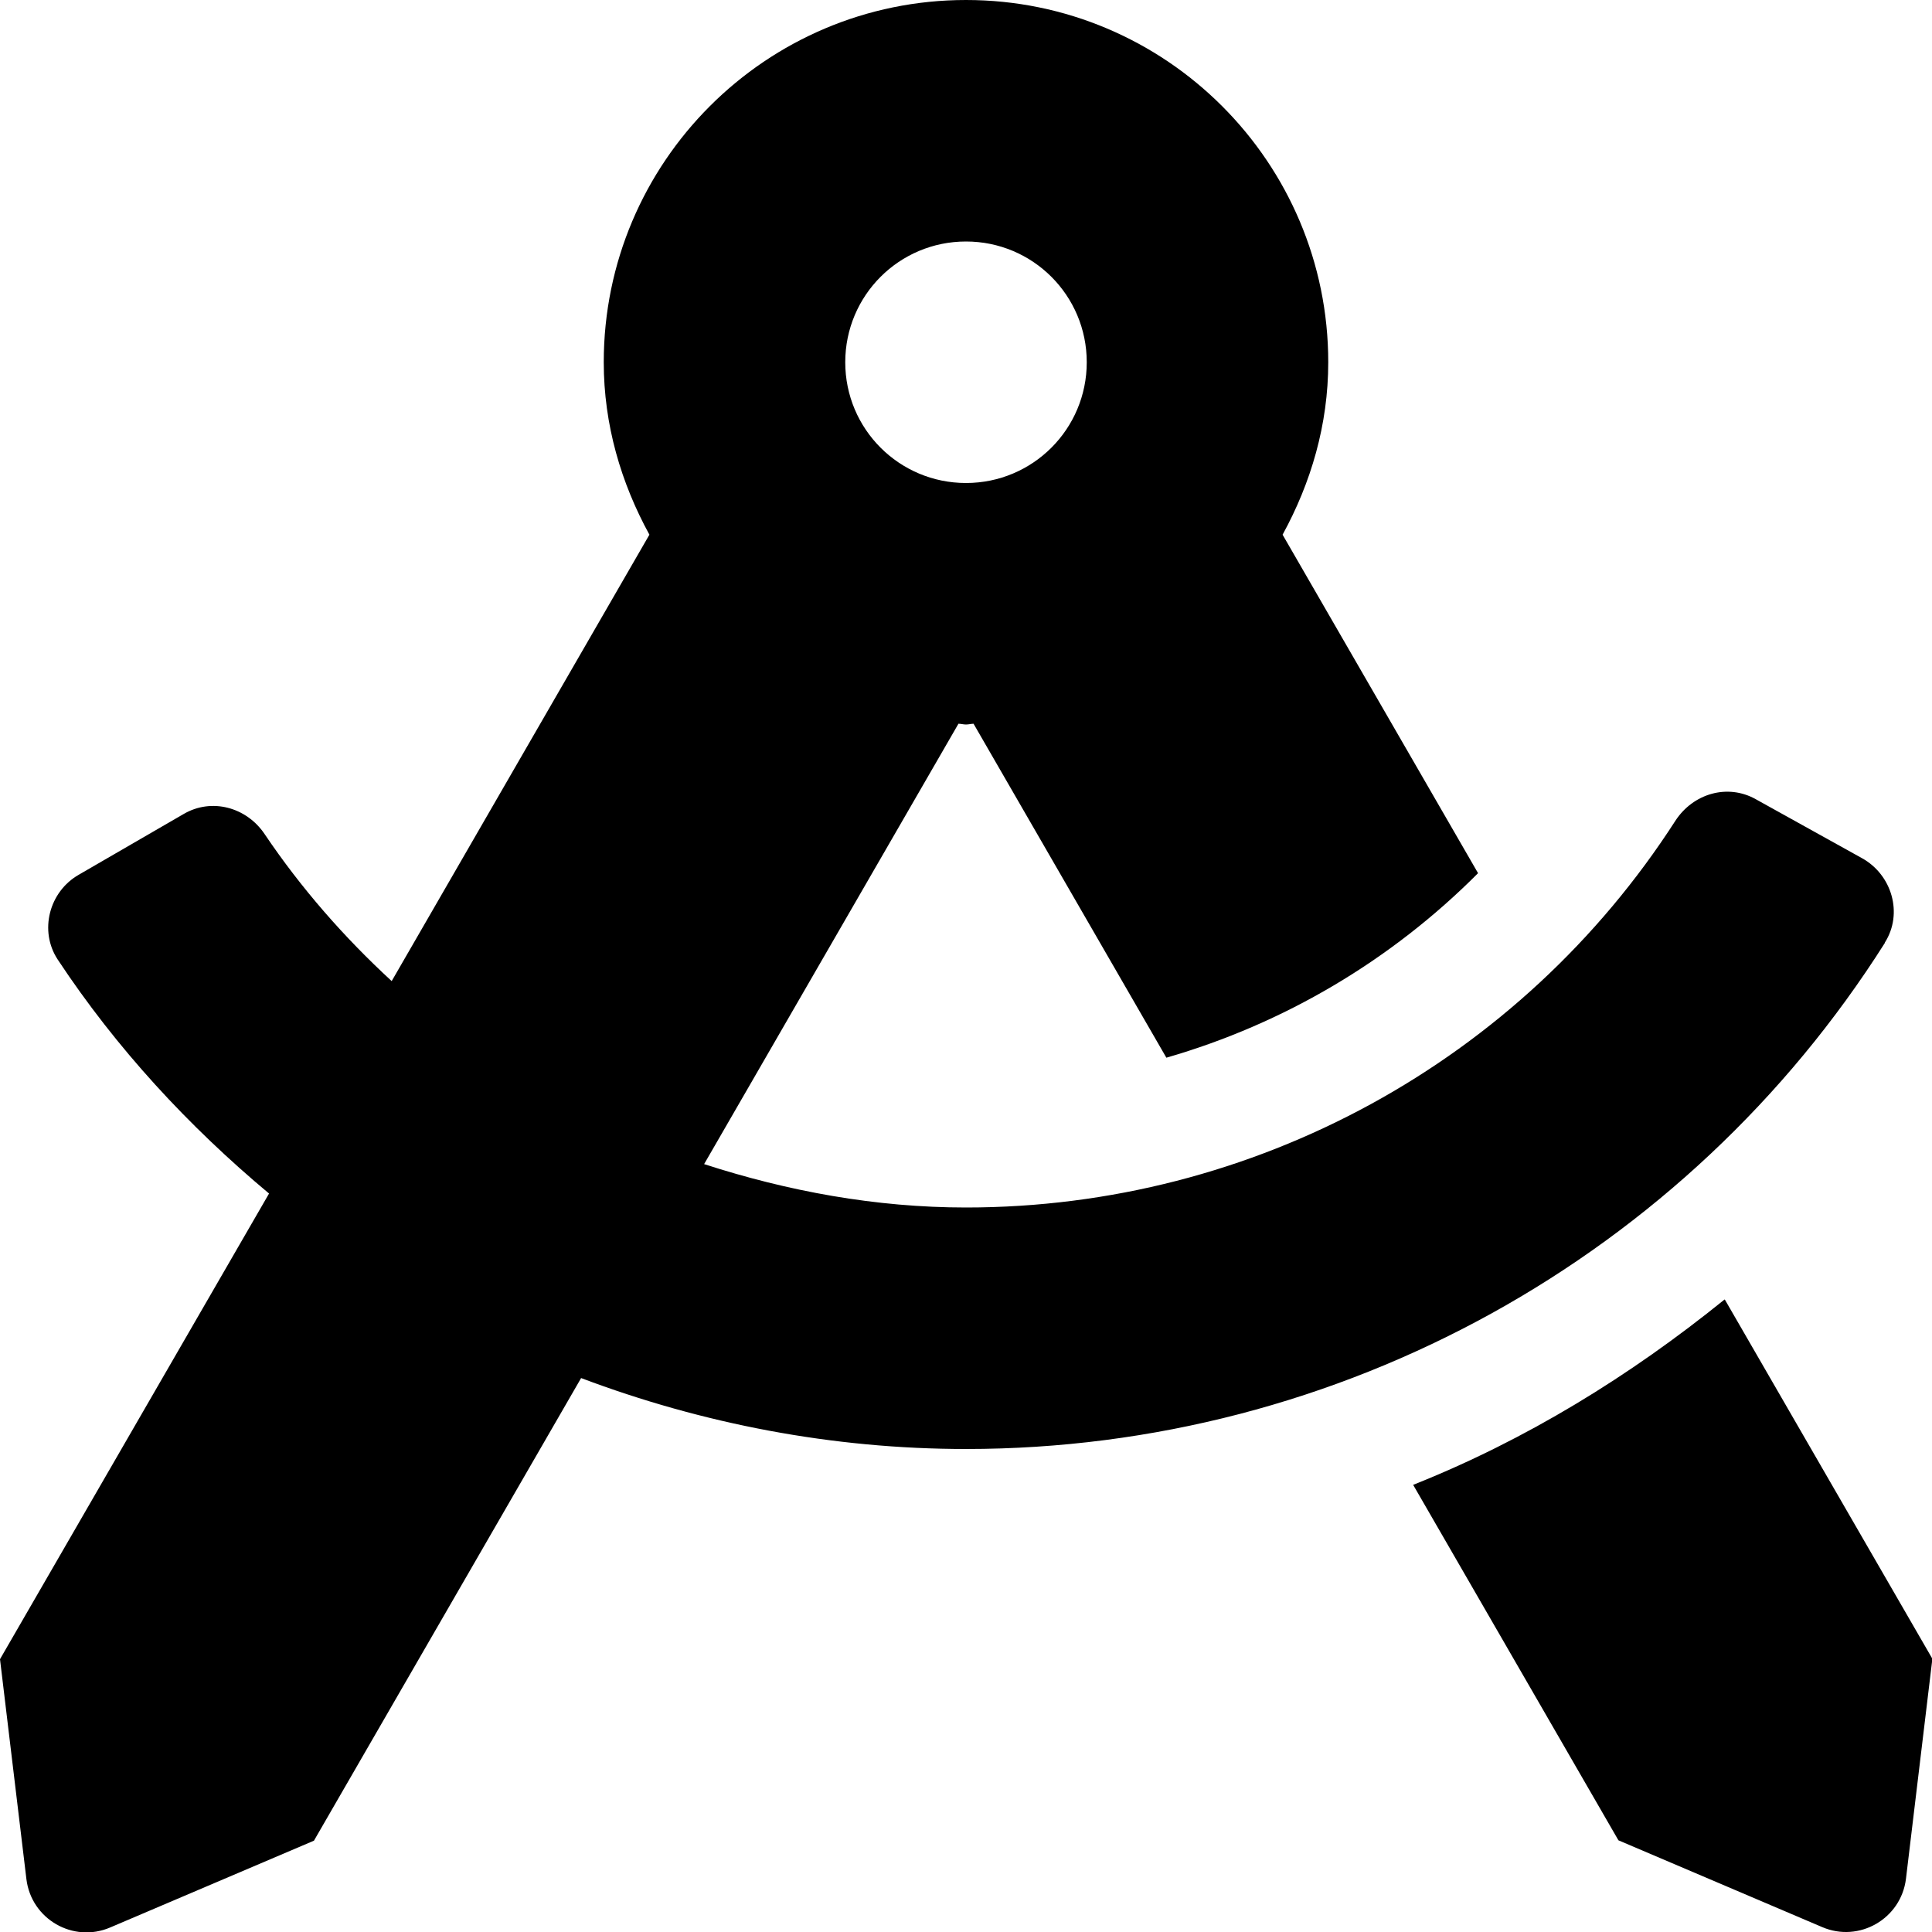
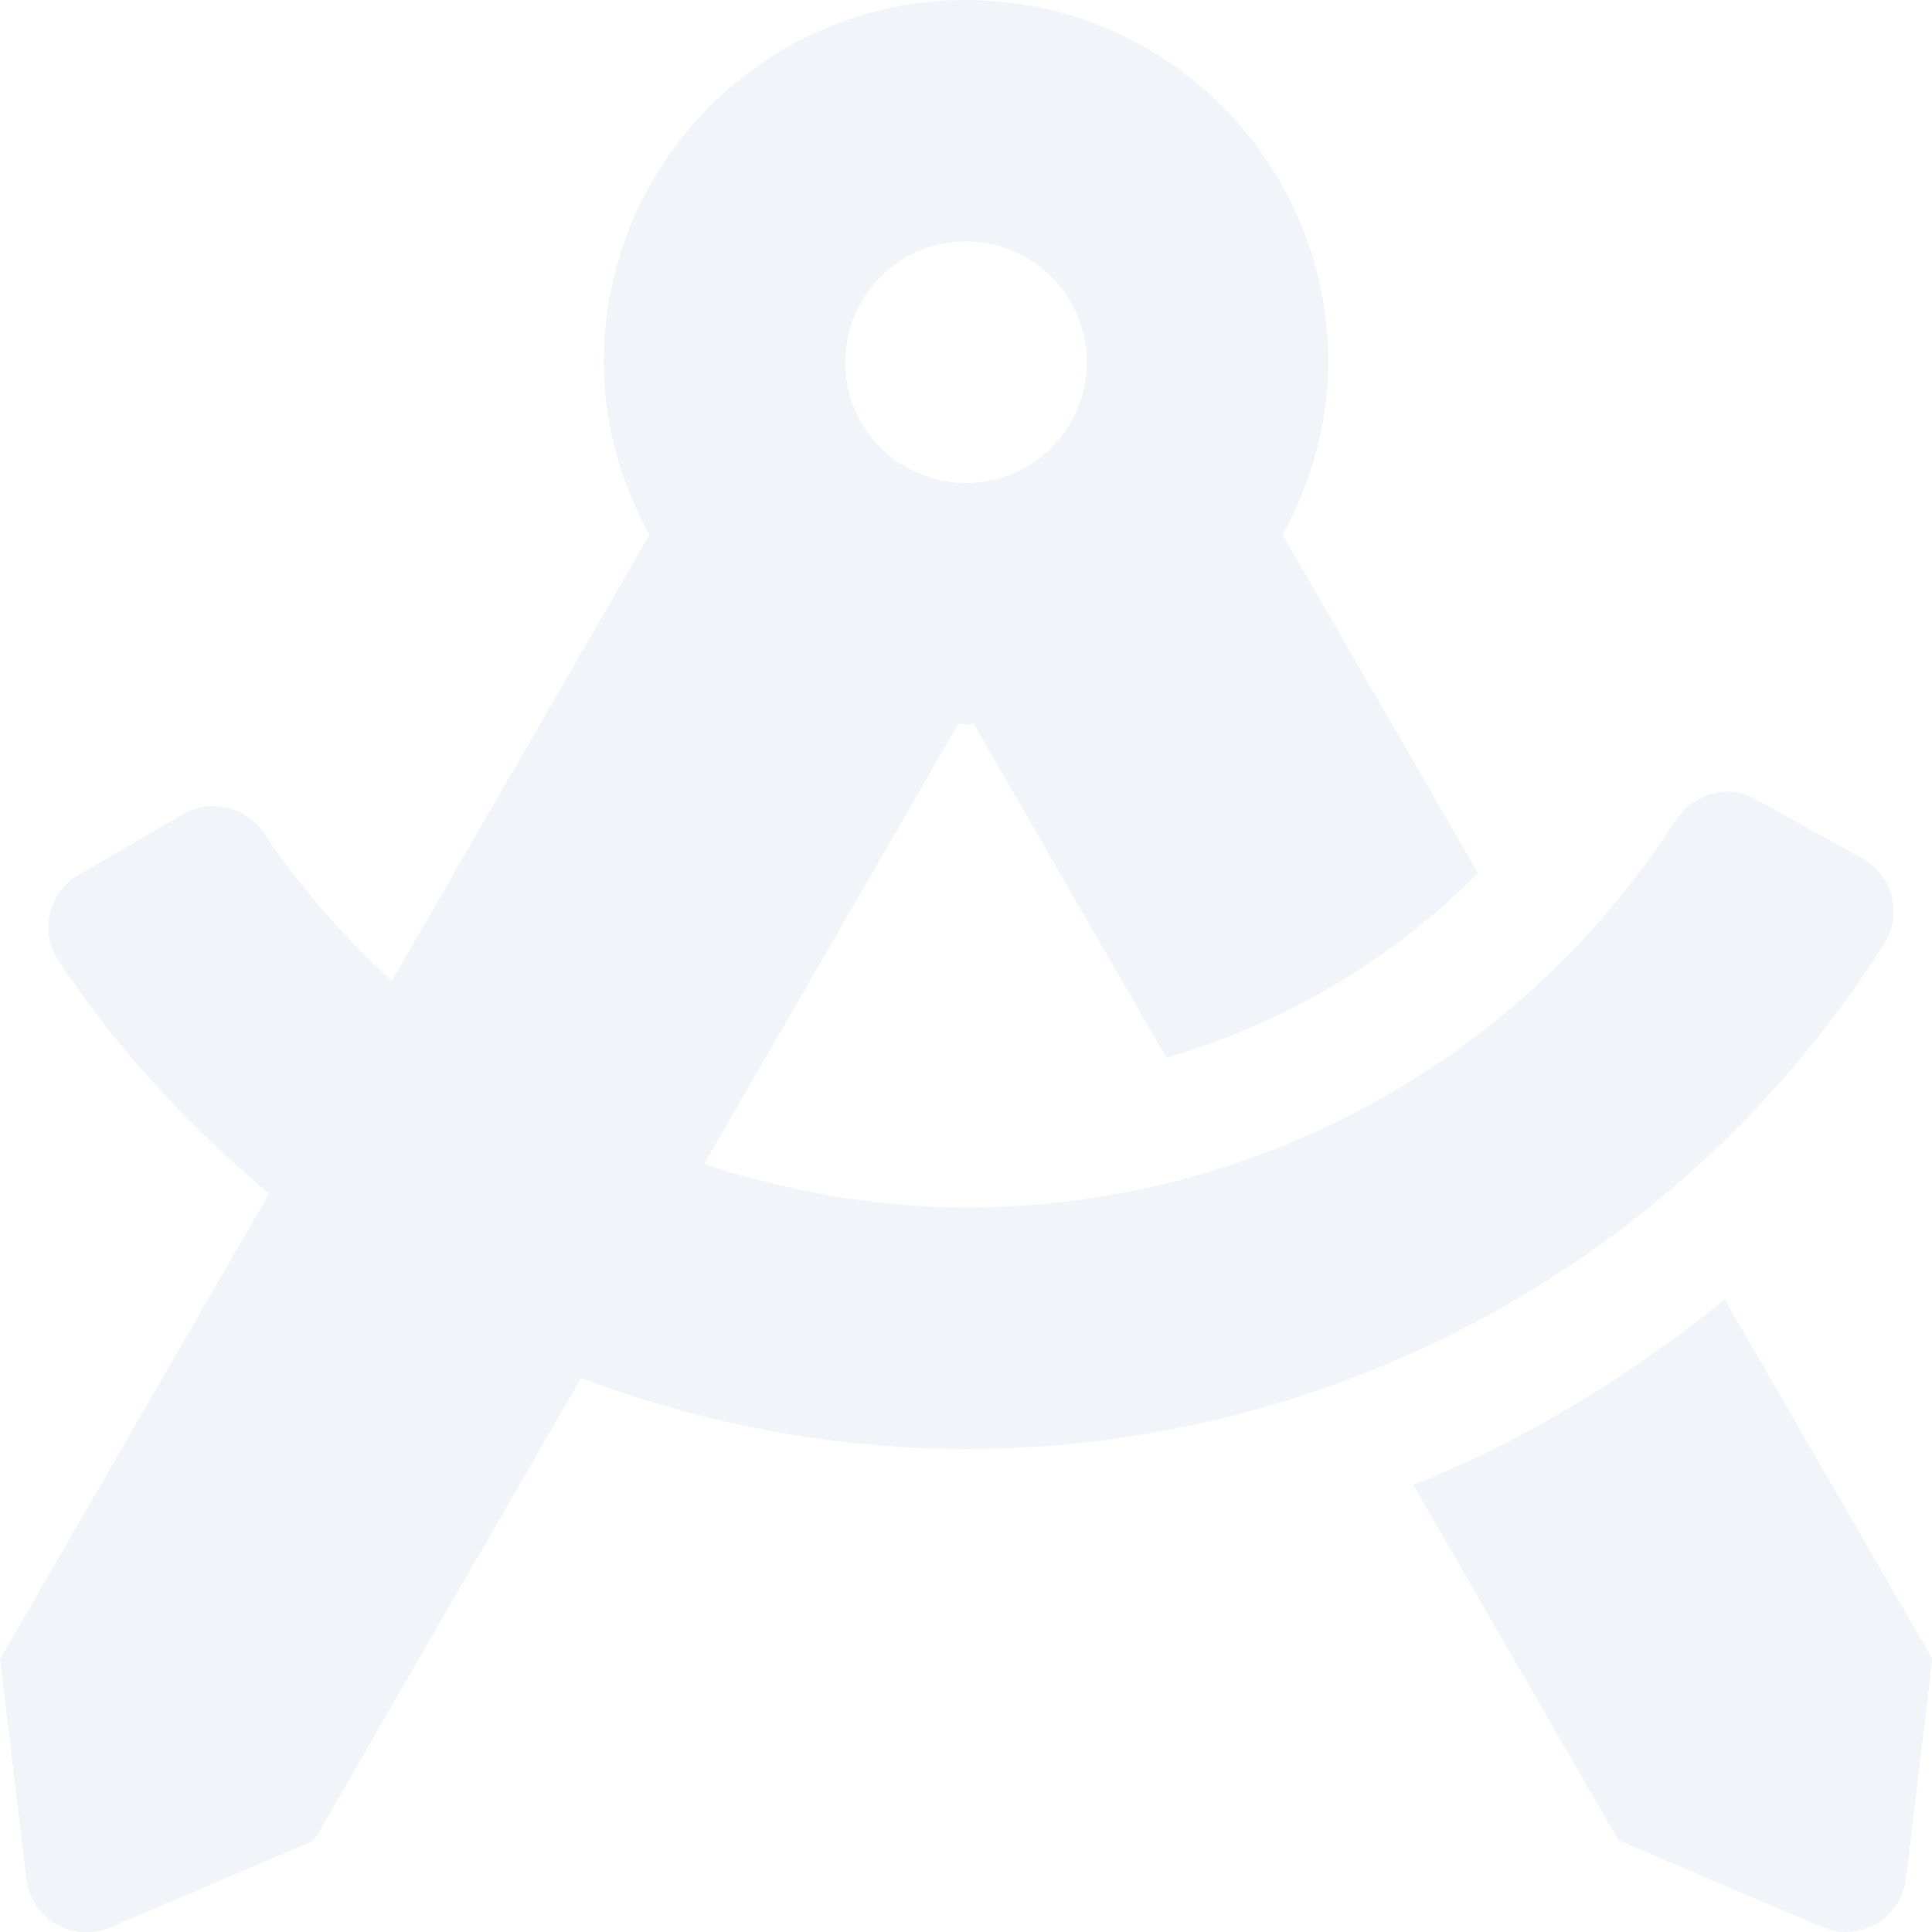
- <svg xmlns="http://www.w3.org/2000/svg" viewBox="0 0 512 512">
-   <path d="M457 344.4c-25.1 20.3-52.6 37.2-82.5 49.1l54.4 94.2 54 23c9.8 4.2 20.9-2.2 22.2-12.8l7-58.3-55-95.2zm42.5-94.6c4.9-7.7 1.9-18-6.1-22.4l-28.1-15.6c-7.5-4.2-16.6-1.5-21.3 5.7C403 281.2 332.3 320 256 320c-23.9 0-47.2-4.3-69.4-11.5l67.4-116.7c.7 0 1.3 .2 2 .2s1.4-.2 2-.2l51.1 88.5c31.2-9 59.6-25.8 82.6-48.9l-51.8-89.7C347.4 128 352 112.6 352 96c0-53-43-96-96-96s-96 43-96 96c0 16.6 4.6 32 12.1 45.7l-68.3 118.3c-12.6-11.6-24-24.6-33.7-39-4.8-7.1-14-9.6-21.4-5.3l-27.8 16.1c-7.9 4.5-10.6 14.9-5.6 22.5 15.6 23.6 34.7 44.2 56 62L0 439.7l7 58.3c1.3 10.6 12.4 17 22.2 12.8l54-23 70.8-122.6C186.1 377.3 220.6 384 256 384c99.1 0 190.9-51 243.5-134.1zM256 64c17.7 0 32 14.3 32 32s-14.3 32-32 32-32-14.3-32-32 14.3-32 32-32z" />
+ <svg xmlns="http://www.w3.org/2000/svg" color="#f1f5f9" viewBox="0 0 512 512">
+   <path fill="currentColor" d="M457 344.4c-25.1 20.3-52.6 37.2-82.5 49.1l54.4 94.2 54 23c9.8 4.2 20.9-2.2 22.2-12.8l7-58.3-55-95.2zm42.5-94.6c4.9-7.7 1.9-18-6.1-22.4l-28.1-15.6c-7.5-4.2-16.6-1.5-21.3 5.7C403 281.2 332.3 320 256 320c-23.9 0-47.2-4.3-69.4-11.5l67.4-116.7c.7 0 1.3 .2 2 .2s1.4-.2 2-.2l51.1 88.5c31.2-9 59.6-25.8 82.6-48.9l-51.8-89.7C347.4 128 352 112.6 352 96c0-53-43-96-96-96s-96 43-96 96c0 16.6 4.6 32 12.1 45.7l-68.3 118.3c-12.6-11.6-24-24.6-33.7-39-4.8-7.1-14-9.6-21.4-5.3l-27.8 16.1c-7.9 4.5-10.6 14.9-5.6 22.5 15.6 23.6 34.7 44.2 56 62L0 439.7l7 58.3c1.3 10.6 12.4 17 22.2 12.8l54-23 70.8-122.6C186.1 377.3 220.6 384 256 384c99.1 0 190.9-51 243.5-134.1zM256 64c17.7 0 32 14.3 32 32s-14.3 32-32 32-32-14.3-32-32 14.3-32 32-32z" />
</svg>
